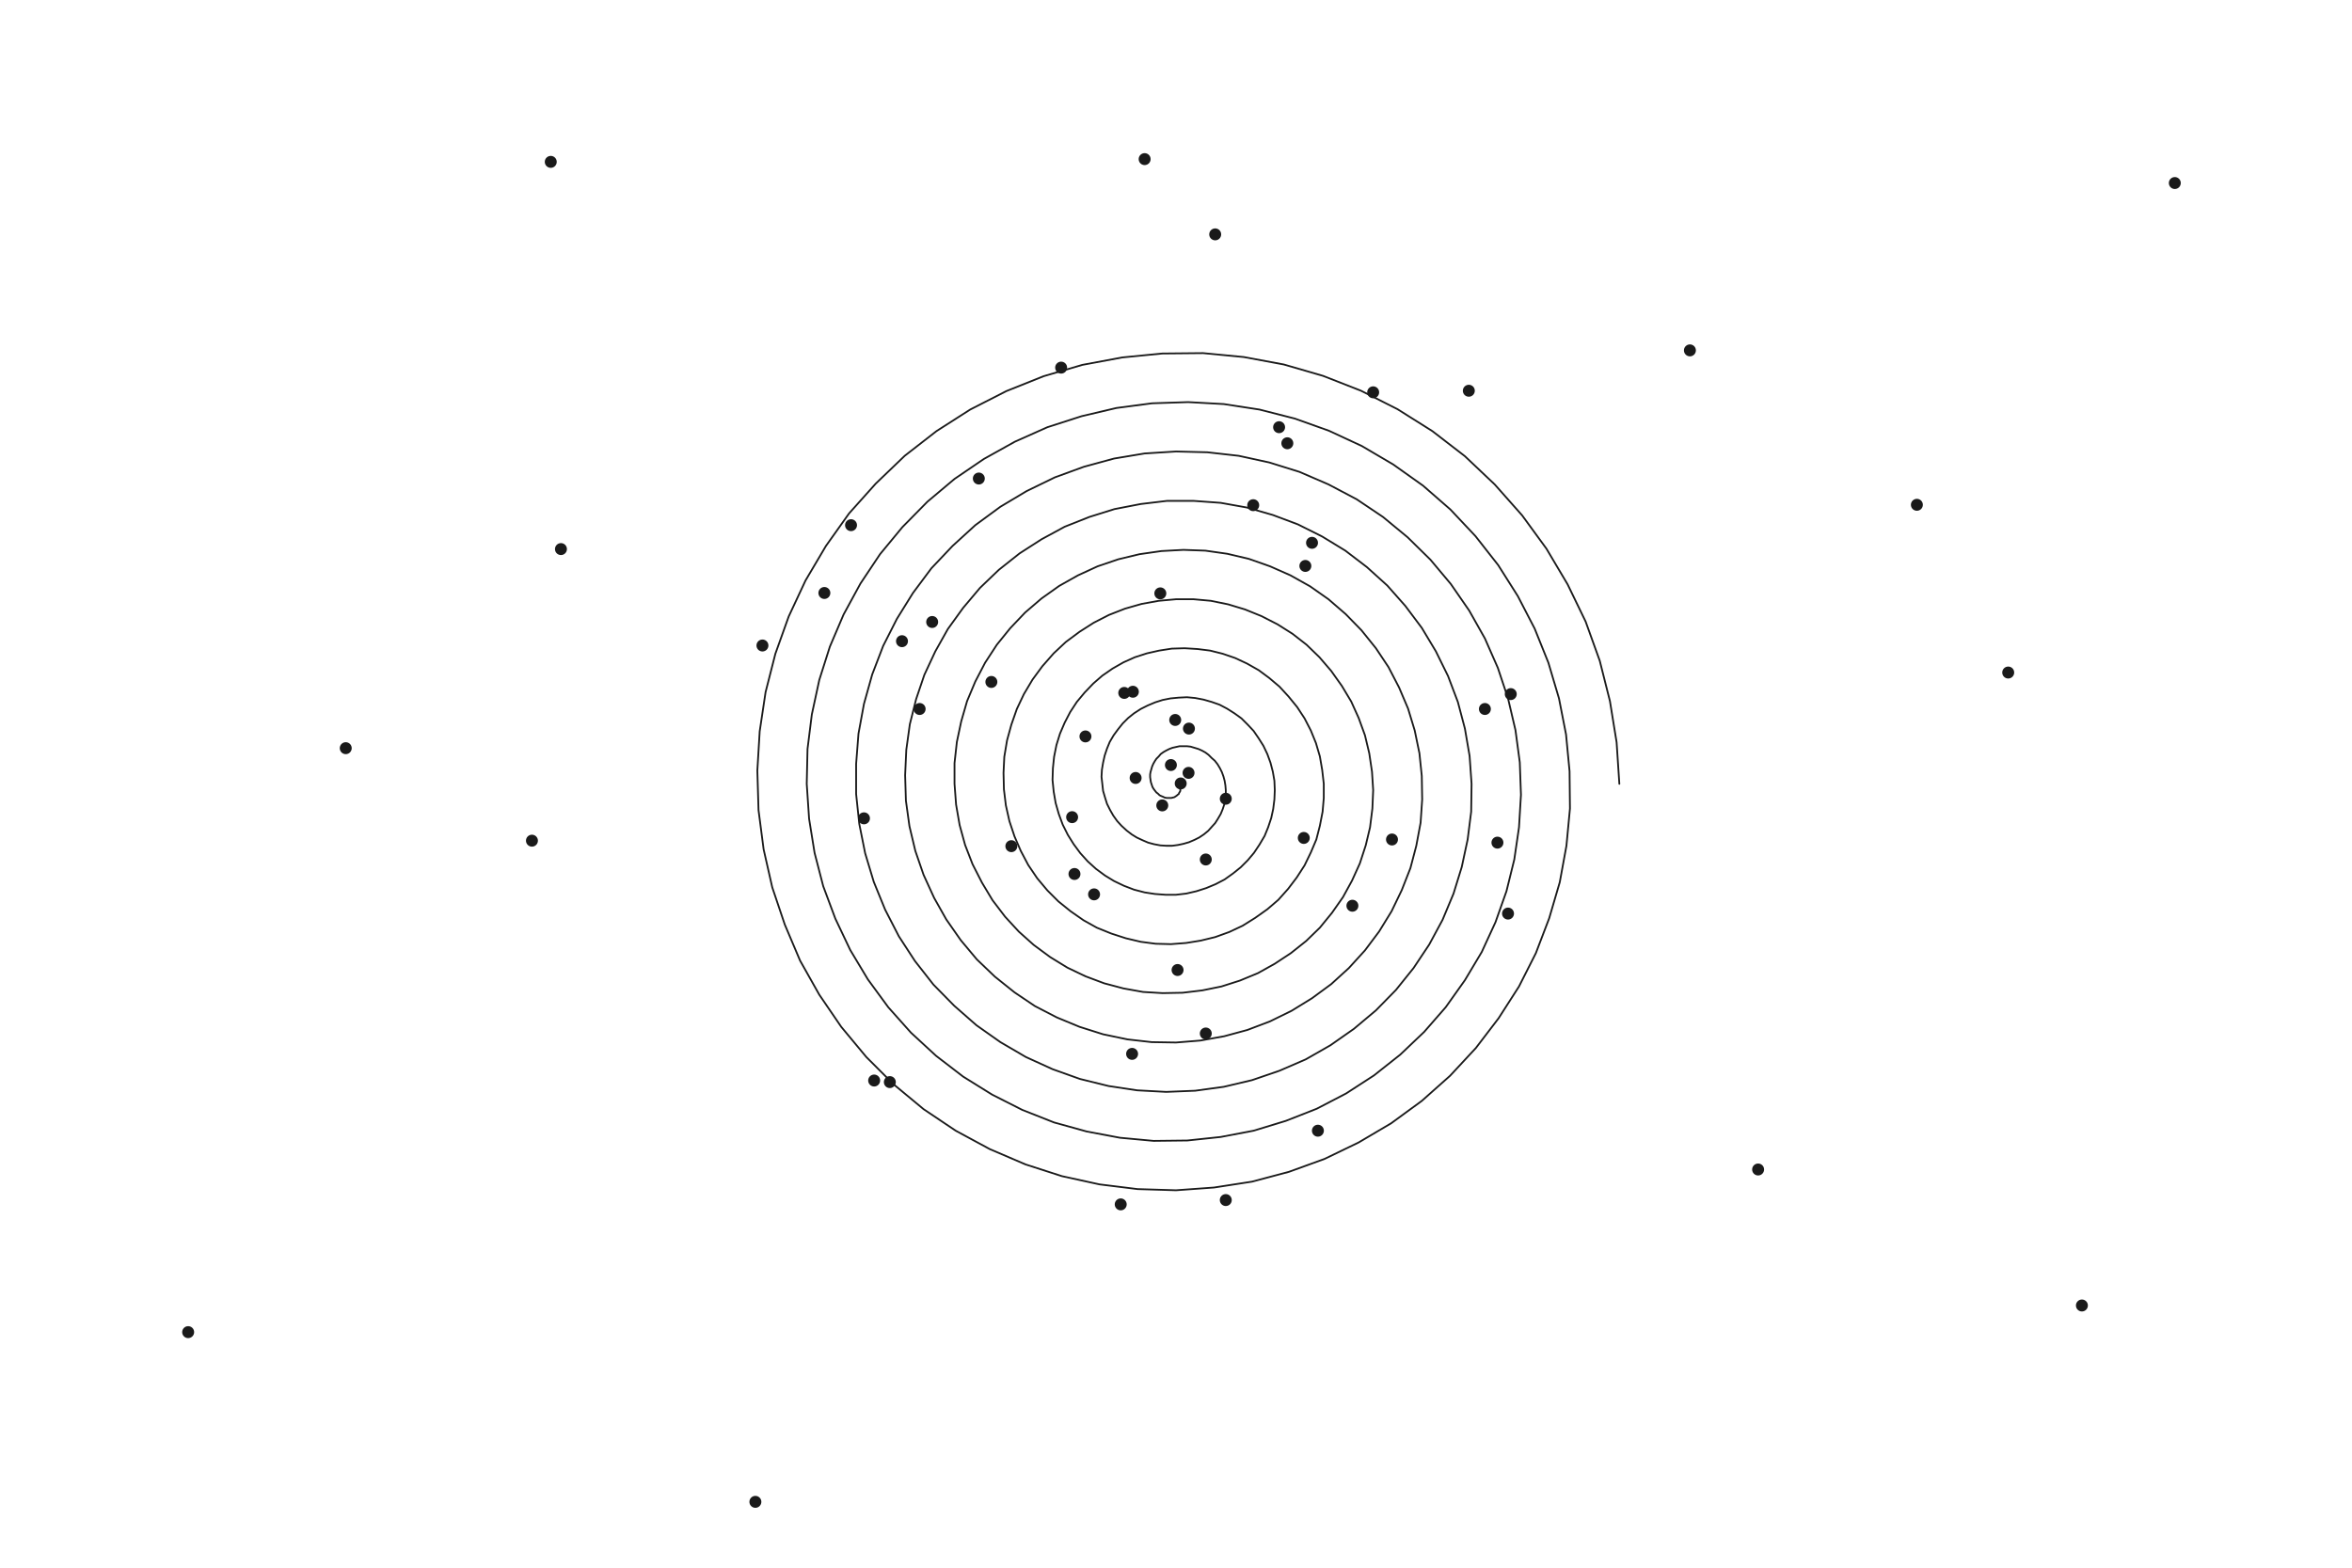
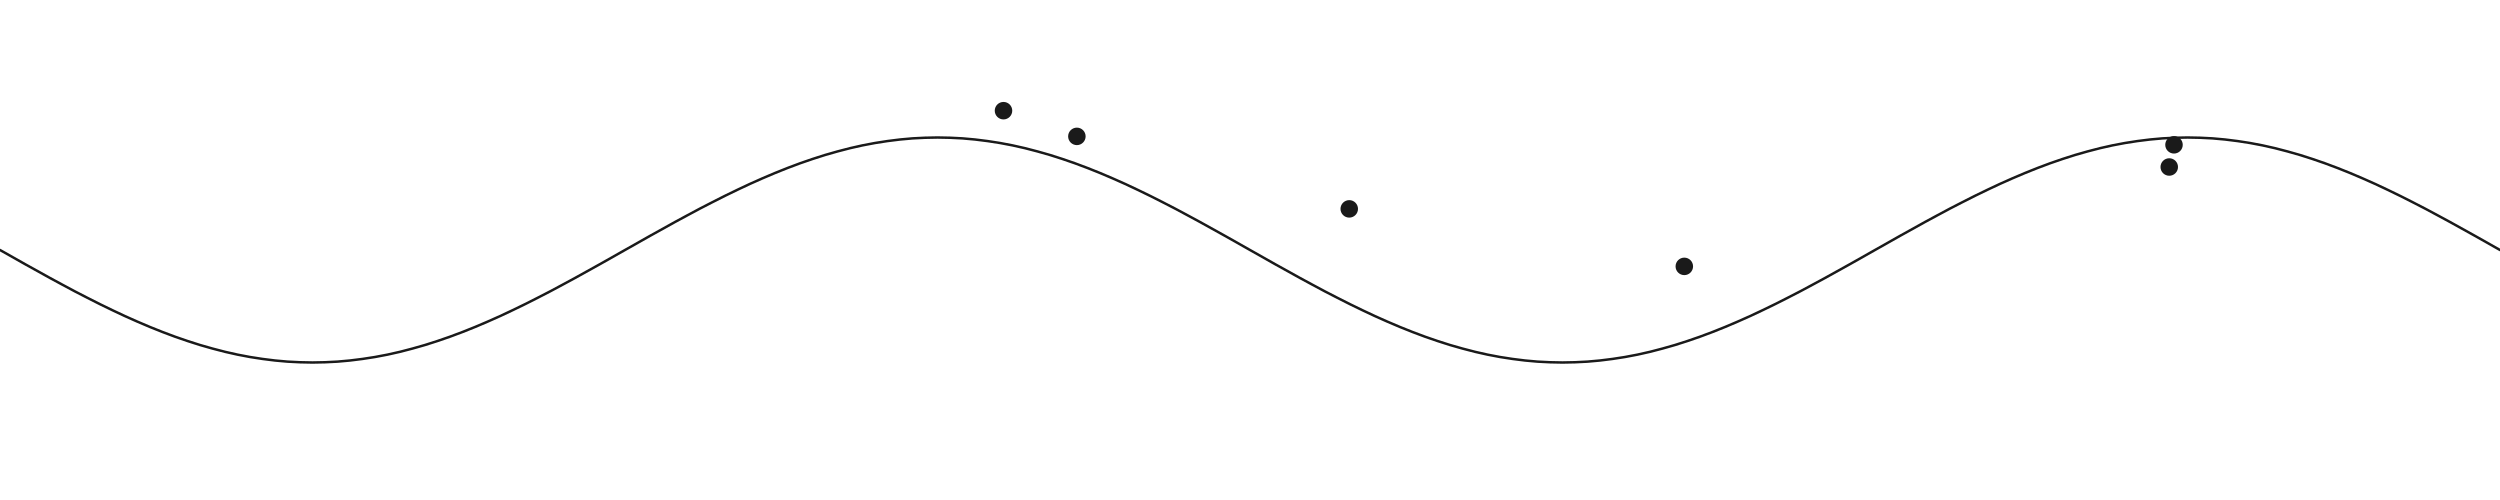
- <svg xmlns="http://www.w3.org/2000/svg" width="600" height="400" viewBox="0 0 600 400">
-   <g fill="#1a1a1a" stroke="#1a1a1a" stroke-width="0.45" stroke-linecap="round" stroke-linejoin="round">
-     <path d="M 300.0 200.0 L 300.2 200.0 L 300.4 200.1 L 300.5 200.2 L 300.7 200.3 L 300.8 200.4 L 301.0 200.6 L 301.0 200.8 L 301.1 201.0 L 301.1 201.3 L 301.1 201.5 L 301.1 201.8 L 301.0 202.0 L 300.8 202.3 L 300.7 202.6 L 300.4 202.8 L 300.2 203.0 L 299.9 203.2 L 299.6 203.4 L 299.2 203.5 L 298.8 203.6 L 298.4 203.6 L 298.0 203.6 L 297.6 203.6 L 297.1 203.5 L 296.7 203.3 L 296.2 203.1 L 295.8 202.9 L 295.4 202.5 L 295.0 202.2 L 294.6 201.7 L 294.3 201.3 L 294.0 200.8 L 293.8 200.2 L 293.6 199.6 L 293.5 199.0 L 293.4 198.3 L 293.4 197.6 L 293.5 197.0 L 293.7 196.3 L 293.9 195.6 L 294.2 194.9 L 294.6 194.2 L 295.0 193.6 L 295.6 193.0 L 296.1 192.4 L 296.8 191.9 L 297.5 191.5 L 298.3 191.1 L 299.1 190.8 L 300.0 190.6 L 300.9 190.4 L 301.8 190.4 L 302.8 190.4 L 303.7 190.5 L 304.7 190.8 L 305.7 191.1 L 306.6 191.5 L 307.5 192.0 L 308.3 192.6 L 309.1 193.4 L 309.9 194.1 L 310.6 195.0 L 311.2 196.0 L 311.7 197.0 L 312.1 198.1 L 312.4 199.2 L 312.6 200.4 L 312.7 201.6 L 312.7 202.8 L 312.5 204.1 L 312.3 205.3 L 311.9 206.5 L 311.4 207.7 L 310.7 208.9 L 310.0 210.0 L 309.1 211.0 L 308.2 212.0 L 307.1 212.9 L 305.9 213.7 L 304.7 214.3 L 303.3 214.9 L 301.9 215.3 L 300.5 215.6 L 299.0 215.8 L 297.5 215.8 L 296.0 215.7 L 294.4 215.4 L 292.9 215.0 L 291.5 214.4 L 290.0 213.7 L 288.7 212.9 L 287.4 211.9 L 286.1 210.7 L 285.0 209.5 L 284.0 208.1 L 283.2 206.7 L 282.4 205.1 L 281.9 203.5 L 281.4 201.8 L 281.2 200.0 L 281.0 198.2 L 281.1 196.4 L 281.4 194.6 L 281.8 192.8 L 282.4 191.0 L 283.1 189.3 L 284.1 187.6 L 285.2 186.1 L 286.4 184.6 L 287.8 183.2 L 289.3 182.0 L 291.0 180.9 L 292.8 180.0 L 294.7 179.2 L 296.6 178.6 L 298.6 178.2 L 300.7 178.0 L 302.8 177.9 L 304.9 178.1 L 307.0 178.5 L 309.1 179.1 L 311.1 179.8 L 313.0 180.8 L 314.9 182.0 L 316.7 183.3 L 318.3 184.9 L 319.8 186.5 L 321.1 188.4 L 322.3 190.3 L 323.3 192.4 L 324.1 194.6 L 324.7 196.9 L 325.1 199.2 L 325.2 201.6 L 325.1 204.0 L 324.8 206.4 L 324.3 208.7 L 323.5 211.1 L 322.6 213.3 L 321.3 215.5 L 319.9 217.6 L 318.3 219.5 L 316.5 221.3 L 314.5 222.9 L 312.4 224.4 L 310.1 225.6 L 307.7 226.6 L 305.2 227.4 L 302.6 228.0 L 300.0 228.3 L 297.3 228.3 L 294.6 228.1 L 292.0 227.7 L 289.3 227.0 L 286.7 226.0 L 284.2 224.8 L 281.9 223.4 L 279.6 221.7 L 277.5 219.8 L 275.6 217.7 L 273.9 215.4 L 272.4 213.0 L 271.1 210.4 L 270.1 207.7 L 269.3 204.9 L 268.8 202.0 L 268.5 199.0 L 268.6 196.0 L 268.9 193.1 L 269.5 190.1 L 270.4 187.2 L 271.6 184.4 L 273.0 181.7 L 274.7 179.1 L 276.7 176.7 L 278.9 174.4 L 281.2 172.4 L 283.8 170.6 L 286.6 169.0 L 289.5 167.7 L 292.6 166.7 L 295.7 166.0 L 298.9 165.5 L 302.2 165.4 L 305.5 165.6 L 308.7 166.0 L 311.9 166.8 L 315.1 167.9 L 318.1 169.3 L 321.1 171.0 L 323.8 173.0 L 326.4 175.2 L 328.7 177.7 L 330.9 180.4 L 332.8 183.3 L 334.4 186.4 L 335.7 189.6 L 336.7 193.0 L 337.3 196.5 L 337.7 200.0 L 337.7 203.6 L 337.4 207.1 L 336.7 210.7 L 335.8 214.2 L 334.4 217.5 L 332.8 220.8 L 330.8 223.9 L 328.6 226.8 L 326.1 229.6 L 323.3 232.0 L 320.2 234.2 L 317.0 236.2 L 313.6 237.8 L 310.0 239.1 L 306.3 240.0 L 302.6 240.6 L 298.7 240.9 L 294.8 240.8 L 291.0 240.3 L 287.2 239.4 L 283.5 238.2 L 279.8 236.7 L 276.4 234.8 L 273.1 232.5 L 270.0 230.0 L 267.2 227.2 L 264.6 224.1 L 262.3 220.7 L 260.4 217.1 L 258.8 213.4 L 257.5 209.5 L 256.6 205.5 L 256.1 201.4 L 256.0 197.2 L 256.2 193.1 L 256.9 188.9 L 258.0 184.9 L 259.4 180.9 L 261.2 177.1 L 263.4 173.4 L 265.9 170.0 L 268.8 166.7 L 271.9 163.8 L 275.4 161.2 L 279.0 158.9 L 282.9 156.9 L 287.0 155.3 L 291.2 154.1 L 295.6 153.3 L 300.0 152.9 L 304.5 152.9 L 308.9 153.3 L 313.3 154.2 L 317.6 155.5 L 321.8 157.2 L 325.9 159.3 L 329.7 161.7 L 333.3 164.5 L 336.6 167.7 L 339.6 171.2 L 342.3 175.0 L 344.7 179.0 L 346.6 183.2 L 348.2 187.6 L 349.3 192.2 L 350.0 196.9 L 350.3 201.6 L 350.1 206.3 L 349.5 211.1 L 348.4 215.7 L 346.9 220.3 L 344.9 224.7 L 342.6 228.9 L 339.8 232.9 L 336.7 236.7 L 333.2 240.1 L 329.3 243.2 L 325.2 245.9 L 320.9 248.3 L 316.3 250.2 L 311.6 251.7 L 306.7 252.7 L 301.7 253.3 L 296.6 253.4 L 291.6 253.1 L 286.6 252.2 L 281.7 250.9 L 276.9 249.1 L 272.3 246.9 L 267.9 244.2 L 263.7 241.1 L 259.9 237.7 L 256.4 233.9 L 253.2 229.7 L 250.5 225.2 L 248.1 220.5 L 246.2 215.6 L 244.8 210.5 L 243.9 205.3 L 243.5 200.0 L 243.5 194.7 L 244.1 189.3 L 245.2 184.1 L 246.7 178.9 L 248.8 173.9 L 251.3 169.1 L 254.3 164.5 L 257.7 160.3 L 261.5 156.3 L 265.7 152.7 L 270.2 149.5 L 275.0 146.8 L 280.0 144.5 L 285.3 142.7 L 290.7 141.4 L 296.3 140.6 L 301.9 140.3 L 307.5 140.5 L 313.1 141.3 L 318.6 142.6 L 324.0 144.5 L 329.2 146.8 L 334.2 149.6 L 338.9 152.9 L 343.3 156.7 L 347.3 160.8 L 351.0 165.4 L 354.2 170.2 L 356.9 175.4 L 359.2 180.8 L 360.9 186.4 L 362.1 192.2 L 362.7 198.0 L 362.8 204.0 L 362.4 209.9 L 361.3 215.8 L 359.8 221.5 L 357.6 227.1 L 355.0 232.5 L 351.8 237.7 L 348.2 242.5 L 344.1 247.0 L 339.6 251.1 L 334.7 254.7 L 329.5 257.9 L 324.0 260.6 L 318.2 262.8 L 312.3 264.4 L 306.2 265.5 L 300.0 266.0 L 293.8 265.9 L 287.6 265.2 L 281.4 263.9 L 275.4 262.0 L 269.6 259.6 L 264.0 256.7 L 258.8 253.2 L 253.8 249.2 L 249.2 244.8 L 245.1 239.9 L 241.4 234.6 L 238.3 229.1 L 235.6 223.2 L 233.5 217.1 L 232.0 210.8 L 231.1 204.3 L 230.9 197.8 L 231.2 191.3 L 232.1 184.8 L 233.7 178.4 L 235.8 172.2 L 238.6 166.2 L 241.8 160.5 L 245.7 155.1 L 250.0 150.0 L 254.8 145.4 L 260.1 141.2 L 265.7 137.6 L 271.6 134.4 L 277.9 131.9 L 284.3 129.9 L 291.0 128.6 L 297.7 127.8 L 304.5 127.8 L 311.4 128.3 L 318.1 129.5 L 324.7 131.4 L 331.1 133.8 L 337.3 136.9 L 343.2 140.5 L 348.7 144.7 L 353.9 149.4 L 358.5 154.6 L 362.7 160.2 L 366.3 166.2 L 369.4 172.5 L 371.9 179.1 L 373.7 185.9 L 374.9 192.9 L 375.4 200.0 L 375.3 207.1 L 374.4 214.2 L 372.9 221.2 L 370.8 228.0 L 368.0 234.7 L 364.6 241.0 L 360.6 247.0 L 356.1 252.6 L 351.0 257.8 L 345.4 262.5 L 339.4 266.7 L 333.1 270.3 L 326.4 273.2 L 319.4 275.6 L 312.2 277.3 L 304.9 278.3 L 297.5 278.6 L 290.1 278.2 L 282.8 277.1 L 275.5 275.3 L 268.5 272.8 L 261.7 269.7 L 255.2 265.9 L 249.1 261.6 L 243.4 256.6 L 238.1 251.2 L 233.4 245.2 L 229.3 238.9 L 225.8 232.1 L 222.9 225.0 L 220.7 217.7 L 219.2 210.2 L 218.4 202.6 L 218.4 194.9 L 219.0 187.2 L 220.4 179.6 L 222.5 172.1 L 225.3 164.8 L 228.8 157.9 L 232.9 151.3 L 237.6 145.0 L 243.0 139.3 L 248.8 134.0 L 255.2 129.3 L 261.9 125.3 L 269.1 121.8 L 276.5 119.1 L 284.2 117.0 L 292.0 115.7 L 300.0 115.2 L 308.0 115.4 L 316.0 116.3 L 323.8 118.0 L 331.5 120.4 L 338.9 123.6 L 346.1 127.4 L 352.8 131.9 L 359.1 137.1 L 364.9 142.8 L 370.1 149.0 L 374.8 155.8 L 378.8 162.9 L 382.1 170.4 L 384.7 178.2 L 386.6 186.3 L 387.7 194.5 L 388.0 202.8 L 387.5 211.1 L 386.3 219.3 L 384.3 227.4 L 381.5 235.3 L 378.0 242.9 L 373.7 250.1 L 368.8 257.0 L 363.3 263.3 L 357.2 269.1 L 350.5 274.4 L 343.4 279.0 L 335.9 282.9 L 328.0 286.0 L 319.8 288.5 L 311.4 290.1 L 302.9 291.0 L 294.3 291.1 L 285.7 290.3 L 277.2 288.7 L 268.9 286.4 L 260.8 283.2 L 253.1 279.3 L 245.7 274.7 L 238.8 269.4 L 232.4 263.5 L 226.6 257.0 L 221.4 249.9 L 216.9 242.4 L 213.1 234.4 L 210.0 226.1 L 207.8 217.6 L 206.4 208.9 L 205.8 200.0 L 206.0 191.1 L 207.1 182.3 L 209.0 173.5 L 211.7 165.0 L 215.2 156.8 L 219.5 148.9 L 224.5 141.4 L 230.2 134.5 L 236.6 128.0 L 243.5 122.2 L 251.0 117.1 L 258.9 112.7 L 267.2 109.0 L 275.9 106.2 L 284.8 104.1 L 293.9 102.9 L 303.1 102.6 L 312.2 103.1 L 321.3 104.5 L 330.3 106.8 L 339.0 109.9 L 347.4 113.8 L 355.4 118.5 L 363.0 123.9 L 370.0 130.0 L 376.4 136.8 L 382.2 144.2 L 387.2 152.1 L 391.5 160.4 L 395.0 169.1 L 397.7 178.2 L 399.5 187.4 L 400.4 196.8 L 400.5 206.3 L 399.6 215.8 L 397.9 225.1 L 395.2 234.3 L 391.8 243.2 L 387.5 251.7 L 382.3 259.8 L 376.5 267.4 L 369.9 274.5 L 362.7 280.9 L 354.9 286.6 L 346.6 291.5 L 337.9 295.7 L 328.8 299.0 L 319.4 301.5 L 309.7 303.0 L 300.0 303.7 L 290.2 303.4 L 280.5 302.2 L 270.9 300.1 L 261.6 297.1 L 252.5 293.2 L 243.8 288.5 L 235.6 283.0 L 228.0 276.7 L 221.0 269.7 L 214.6 262.0 L 209.0 253.8 L 204.1 245.1 L 200.2 235.9 L 197.0 226.4 L 194.8 216.7 L 193.5 206.7 L 193.2 196.6 L 193.8 186.6 L 195.3 176.6 L 197.8 166.8 L 201.2 157.3 L 205.5 148.1 L 210.7 139.3 L 216.6 131.0 L 223.4 123.4 L 230.8 116.3 L 238.9 110.0 L 247.5 104.5 L 256.7 99.8 L 266.2 96.0 L 276.1 93.1 L 286.3 91.2 L 296.5 90.2 L 306.9 90.1 L 317.3 91.1 L 327.5 93.0 L 337.5 95.9 L 347.2 99.7 L 356.5 104.4 L 365.4 110.0 L 373.7 116.4 L 381.3 123.6 L 388.3 131.5 L 394.5 140.0 L 399.9 149.1 L 404.5 158.6 L 408.1 168.6 L 410.7 178.9 L 412.4 189.4 L 413.1 200.0" fill="none" />
-     <circle cx="289.0" cy="176.5" r="1.3" />
-     <circle cx="258.0" cy="215.9" r="1.3" />
-     <circle cx="223.0" cy="275.7" r="1.3" />
-     <circle cx="289.7" cy="198.5" r="1.3" />
-     <circle cx="296.5" cy="205.5" r="1.3" />
-     <circle cx="227.0" cy="276.1" r="1.3" />
-     <circle cx="300.4" cy="247.5" r="1.3" />
-     <circle cx="273.5" cy="208.5" r="1.3" />
-     <circle cx="274.1" cy="223.0" r="1.3" />
-     <circle cx="276.9" cy="187.9" r="1.3" />
-     <circle cx="288.8" cy="268.9" r="1.3" />
-     <circle cx="384.7" cy="233.1" r="1.3" />
-     <circle cx="319.7" cy="128.9" r="1.3" />
-     <circle cx="234.6" cy="180.9" r="1.3" />
-     <circle cx="298.7" cy="195.2" r="1.3" />
-     <circle cx="307.6" cy="219.3" r="1.3" />
-     <circle cx="334.7" cy="138.5" r="1.3" />
-     <circle cx="237.8" cy="158.7" r="1.3" />
-     <circle cx="345.0" cy="231.1" r="1.3" />
-     <circle cx="312.7" cy="203.8" r="1.3" />
-     <circle cx="296.0" cy="151.4" r="1.3" />
-     <circle cx="194.5" cy="164.7" r="1.3" />
-     <circle cx="303.3" cy="185.9" r="1.3" />
-     <circle cx="333.0" cy="144.4" r="1.3" />
-     <circle cx="270.7" cy="93.8" r="1.3" />
-     <circle cx="249.7" cy="122.1" r="1.3" />
-     <circle cx="382.0" cy="215.0" r="1.3" />
-     <circle cx="217.1" cy="134.0" r="1.3" />
-     <circle cx="230.1" cy="163.6" r="1.3" />
-     <circle cx="279.1" cy="228.2" r="1.3" />
-     <circle cx="210.3" cy="151.3" r="1.3" />
-     <circle cx="286.8" cy="176.8" r="1.3" />
-     <circle cx="220.4" cy="208.8" r="1.3" />
-     <circle cx="336.2" cy="288.5" r="1.3" />
-     <circle cx="303.2" cy="197.2" r="1.3" />
-     <circle cx="312.7" cy="306.2" r="1.3" />
-     <circle cx="307.6" cy="263.7" r="1.3" />
-     <circle cx="378.8" cy="180.9" r="1.3" />
-     <circle cx="355.1" cy="214.2" r="1.3" />
-     <circle cx="326.3" cy="109.0" r="1.3" />
-     <circle cx="252.9" cy="174.0" r="1.3" />
-     <circle cx="332.6" cy="213.8" r="1.3" />
-     <circle cx="285.9" cy="307.3" r="1.3" />
-     <circle cx="301.2" cy="199.9" r="1.3" />
-     <circle cx="299.8" cy="183.7" r="1.3" />
-     <circle cx="489.0" cy="128.8" r="1.3" />
-     <circle cx="48.0" cy="339.9" r="1.3" />
-     <circle cx="554.8" cy="46.7" r="1.3" />
-     <circle cx="292.0" cy="40.6" r="1.3" />
-     <circle cx="448.5" cy="298.4" r="1.3" />
-     <circle cx="88.2" cy="190.9" r="1.3" />
-     <circle cx="328.4" cy="113.1" r="1.3" />
-     <circle cx="512.3" cy="171.6" r="1.3" />
-     <circle cx="135.7" cy="214.5" r="1.3" />
-     <circle cx="431.1" cy="89.4" r="1.3" />
-     <circle cx="192.7" cy="383.2" r="1.3" />
-     <circle cx="385.4" cy="177.1" r="1.3" />
-     <circle cx="310.0" cy="59.8" r="1.3" />
-     <circle cx="143.1" cy="140.1" r="1.3" />
-     <circle cx="350.3" cy="100.1" r="1.3" />
-     <circle cx="140.5" cy="41.3" r="1.3" />
-     <circle cx="374.7" cy="99.7" r="1.3" />
-     <circle cx="531.1" cy="333.1" r="1.3" />
+ <svg xmlns="http://www.w3.org/2000/svg" width="400" height="80" viewBox="0 0 400 80">
+   <g fill="#1a1a1a" stroke="#1a1a1a" stroke-width="0.4" stroke-linecap="round" fill-opacity="1">
+     <path d="M 0.00 40.00 L 2.00 41.13 L 4.00 42.26 L 6.00 43.37 L 8.00 44.48 L 10.00 45.56 L 12.00 46.63 L 14.00 47.66 L 16.00 48.67 L 18.00 49.64 L 20.00 50.58 L 22.00 51.47 L 24.00 52.32 L 26.00 53.12 L 28.00 53.87 L 30.00 54.56 L 32.00 55.20 L 34.00 55.77 L 36.00 56.29 L 38.00 56.74 L 40.00 57.12 L 42.00 57.43 L 44.00 57.68 L 46.00 57.86 L 48.00 57.96 L 50.00 58.00 L 52.00 57.96 L 54.00 57.86 L 56.00 57.68 L 58.00 57.43 L 60.00 57.12 L 62.00 56.74 L 64.00 56.29 L 66.00 55.77 L 68.00 55.20 L 70.00 54.56 L 72.00 53.87 L 74.00 53.12 L 76.00 52.32 L 78.00 51.47 L 80.00 50.58 L 82.00 49.64 L 84.00 48.67 L 86.00 47.66 L 88.00 46.63 L 90.00 45.56 L 92.00 44.48 L 94.00 43.37 L 96.00 42.26 L 98.00 41.13 L 100.00 40.00 L 102.00 38.87 L 104.00 37.74 L 106.00 36.63 L 108.00 35.52 L 110.00 34.44 L 112.00 33.37 L 114.00 32.34 L 116.00 31.33 L 118.00 30.36 L 120.00 29.42 L 122.00 28.53 L 124.00 27.68 L 126.00 26.88 L 128.00 26.13 L 130.00 25.44 L 132.00 24.80 L 134.00 24.23 L 136.00 23.71 L 138.00 23.26 L 140.00 22.88 L 142.00 22.57 L 144.00 22.32 L 146.00 22.14 L 148.00 22.04 L 150.00 22.00 L 152.00 22.04 L 154.00 22.14 L 156.00 22.32 L 158.00 22.57 L 160.00 22.88 L 162.00 23.26 L 164.00 23.71 L 166.00 24.23 L 168.00 24.80 L 170.00 25.44 L 172.00 26.13 L 174.00 26.88 L 176.00 27.68 L 178.00 28.53 L 180.00 29.42 L 182.00 30.36 L 184.00 31.33 L 186.00 32.34 L 188.00 33.37 L 190.00 34.44 L 192.00 35.52 L 194.00 36.63 L 196.00 37.74 L 198.00 38.87 L 200.00 40.00 L 202.00 41.13 L 204.00 42.26 L 206.00 43.37 L 208.00 44.48 L 210.00 45.56 L 212.00 46.63 L 214.00 47.66 L 216.00 48.67 L 218.00 49.64 L 220.00 50.58 L 222.00 51.47 L 224.00 52.32 L 226.00 53.12 L 228.00 53.87 L 230.00 54.56 L 232.00 55.20 L 234.00 55.77 L 236.00 56.29 L 238.00 56.74 L 240.00 57.12 L 242.00 57.43 L 244.00 57.68 L 246.00 57.86 L 248.00 57.96 L 250.00 58.00 L 252.00 57.96 L 254.00 57.86 L 256.00 57.68 L 258.00 57.43 L 260.00 57.12 L 262.00 56.74 L 264.00 56.29 L 266.00 55.77 L 268.00 55.20 L 270.00 54.56 L 272.00 53.87 L 274.00 53.12 L 276.00 52.32 L 278.00 51.47 L 280.00 50.58 L 282.00 49.64 L 284.00 48.67 L 286.00 47.66 L 288.00 46.63 L 290.00 45.56 L 292.00 44.48 L 294.00 43.37 L 296.00 42.26 L 298.00 41.13 L 300.00 40.00 L 302.00 38.87 L 304.00 37.74 L 306.00 36.63 L 308.00 35.52 L 310.00 34.44 L 312.00 33.37 L 314.00 32.34 L 316.00 31.33 L 318.00 30.36 L 320.00 29.42 L 322.00 28.53 L 324.00 27.68 L 326.00 26.88 L 328.00 26.13 L 330.00 25.44 L 332.00 24.80 L 334.00 24.23 L 336.00 23.71 L 338.00 23.26 L 340.00 22.88 L 342.00 22.57 L 344.00 22.32 L 346.00 22.14 L 348.00 22.04 L 350.00 22.00 L 352.00 22.04 L 354.00 22.14 L 356.00 22.32 L 358.00 22.57 L 360.00 22.88 L 362.00 23.26 L 364.00 23.71 L 366.00 24.23 L 368.00 24.80 L 370.00 25.44 L 372.00 26.13 L 374.00 26.88 L 376.00 27.68 L 378.00 28.53 L 380.00 29.42 L 382.00 30.36 L 384.00 31.33 L 386.00 32.34 L 388.00 33.37 L 390.00 34.44 L 392.00 35.52 L 394.00 36.63 L 396.00 37.74 L 398.00 38.87 L 400.00 40.00" fill="none" />
+     <circle cx="160.56" cy="17.71" r="1.2" />
+     <circle cx="347.84" cy="23.17" r="1.2" />
+     <circle cx="347.08" cy="26.72" r="1.2" />
+     <circle cx="172.30" cy="21.82" r="1.2" />
+     <circle cx="269.49" cy="42.62" r="1.2" />
+     <circle cx="215.88" cy="33.42" r="1.2" />
  </g>
</svg>
